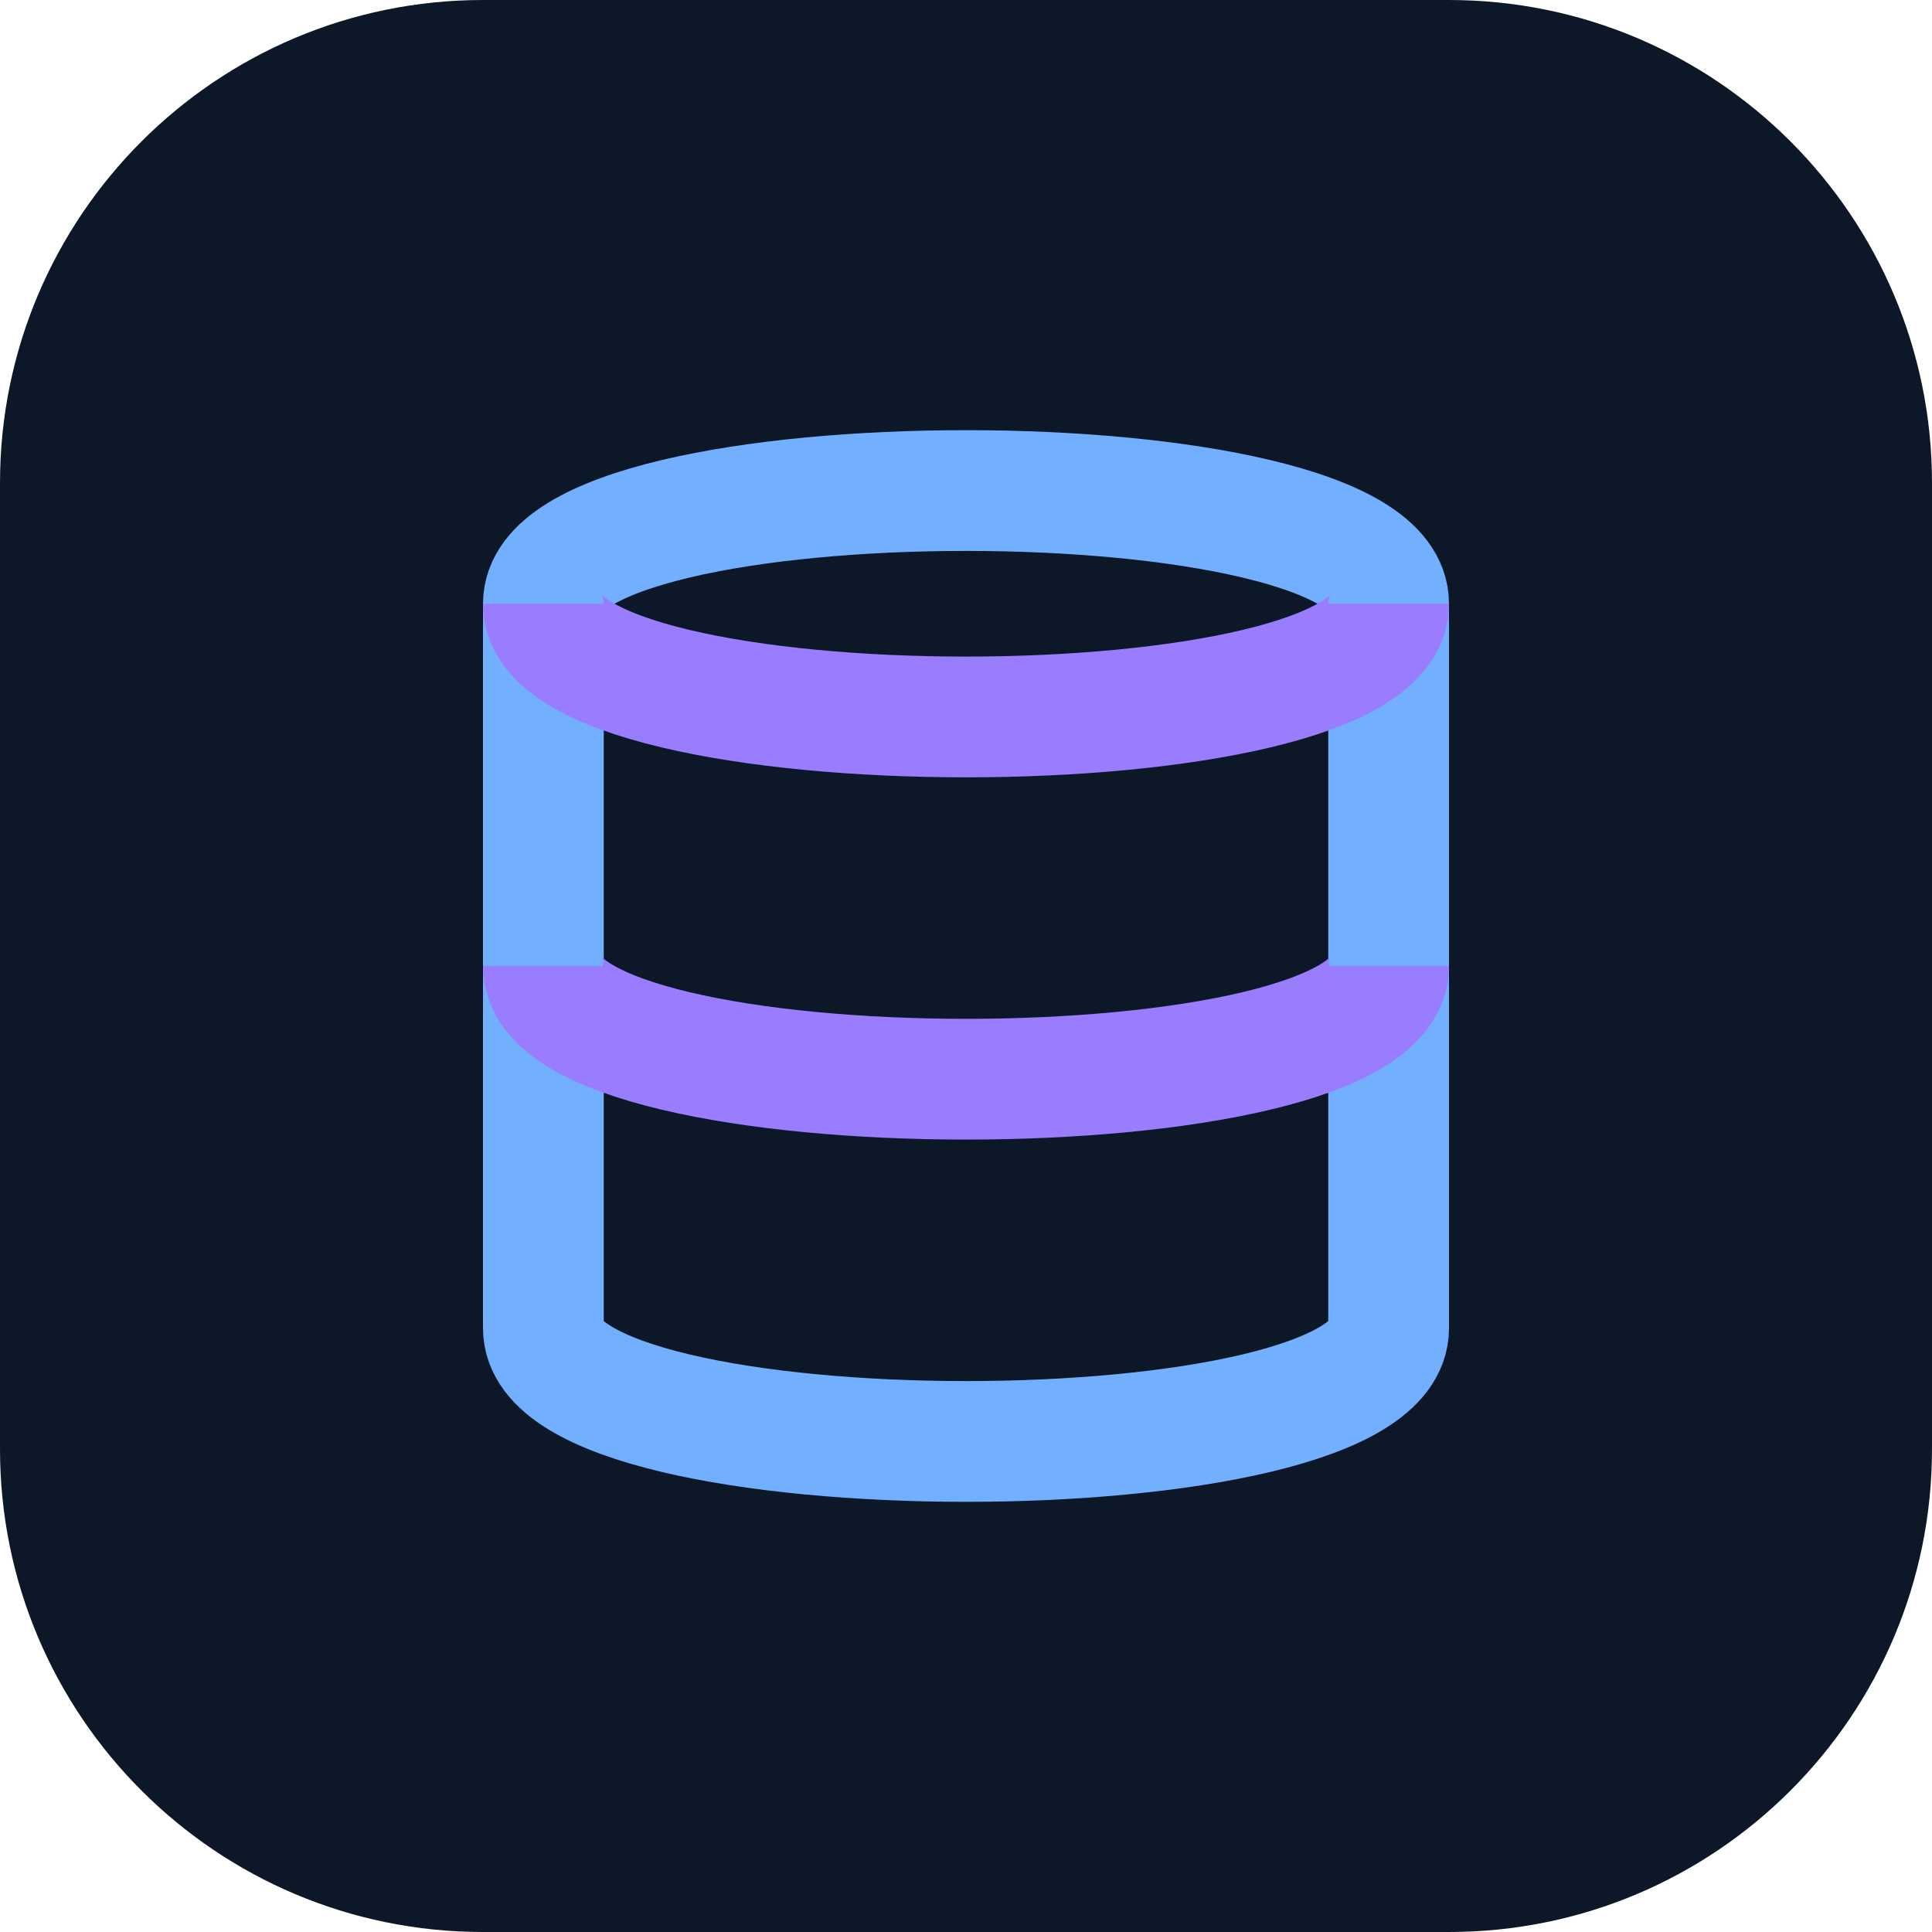
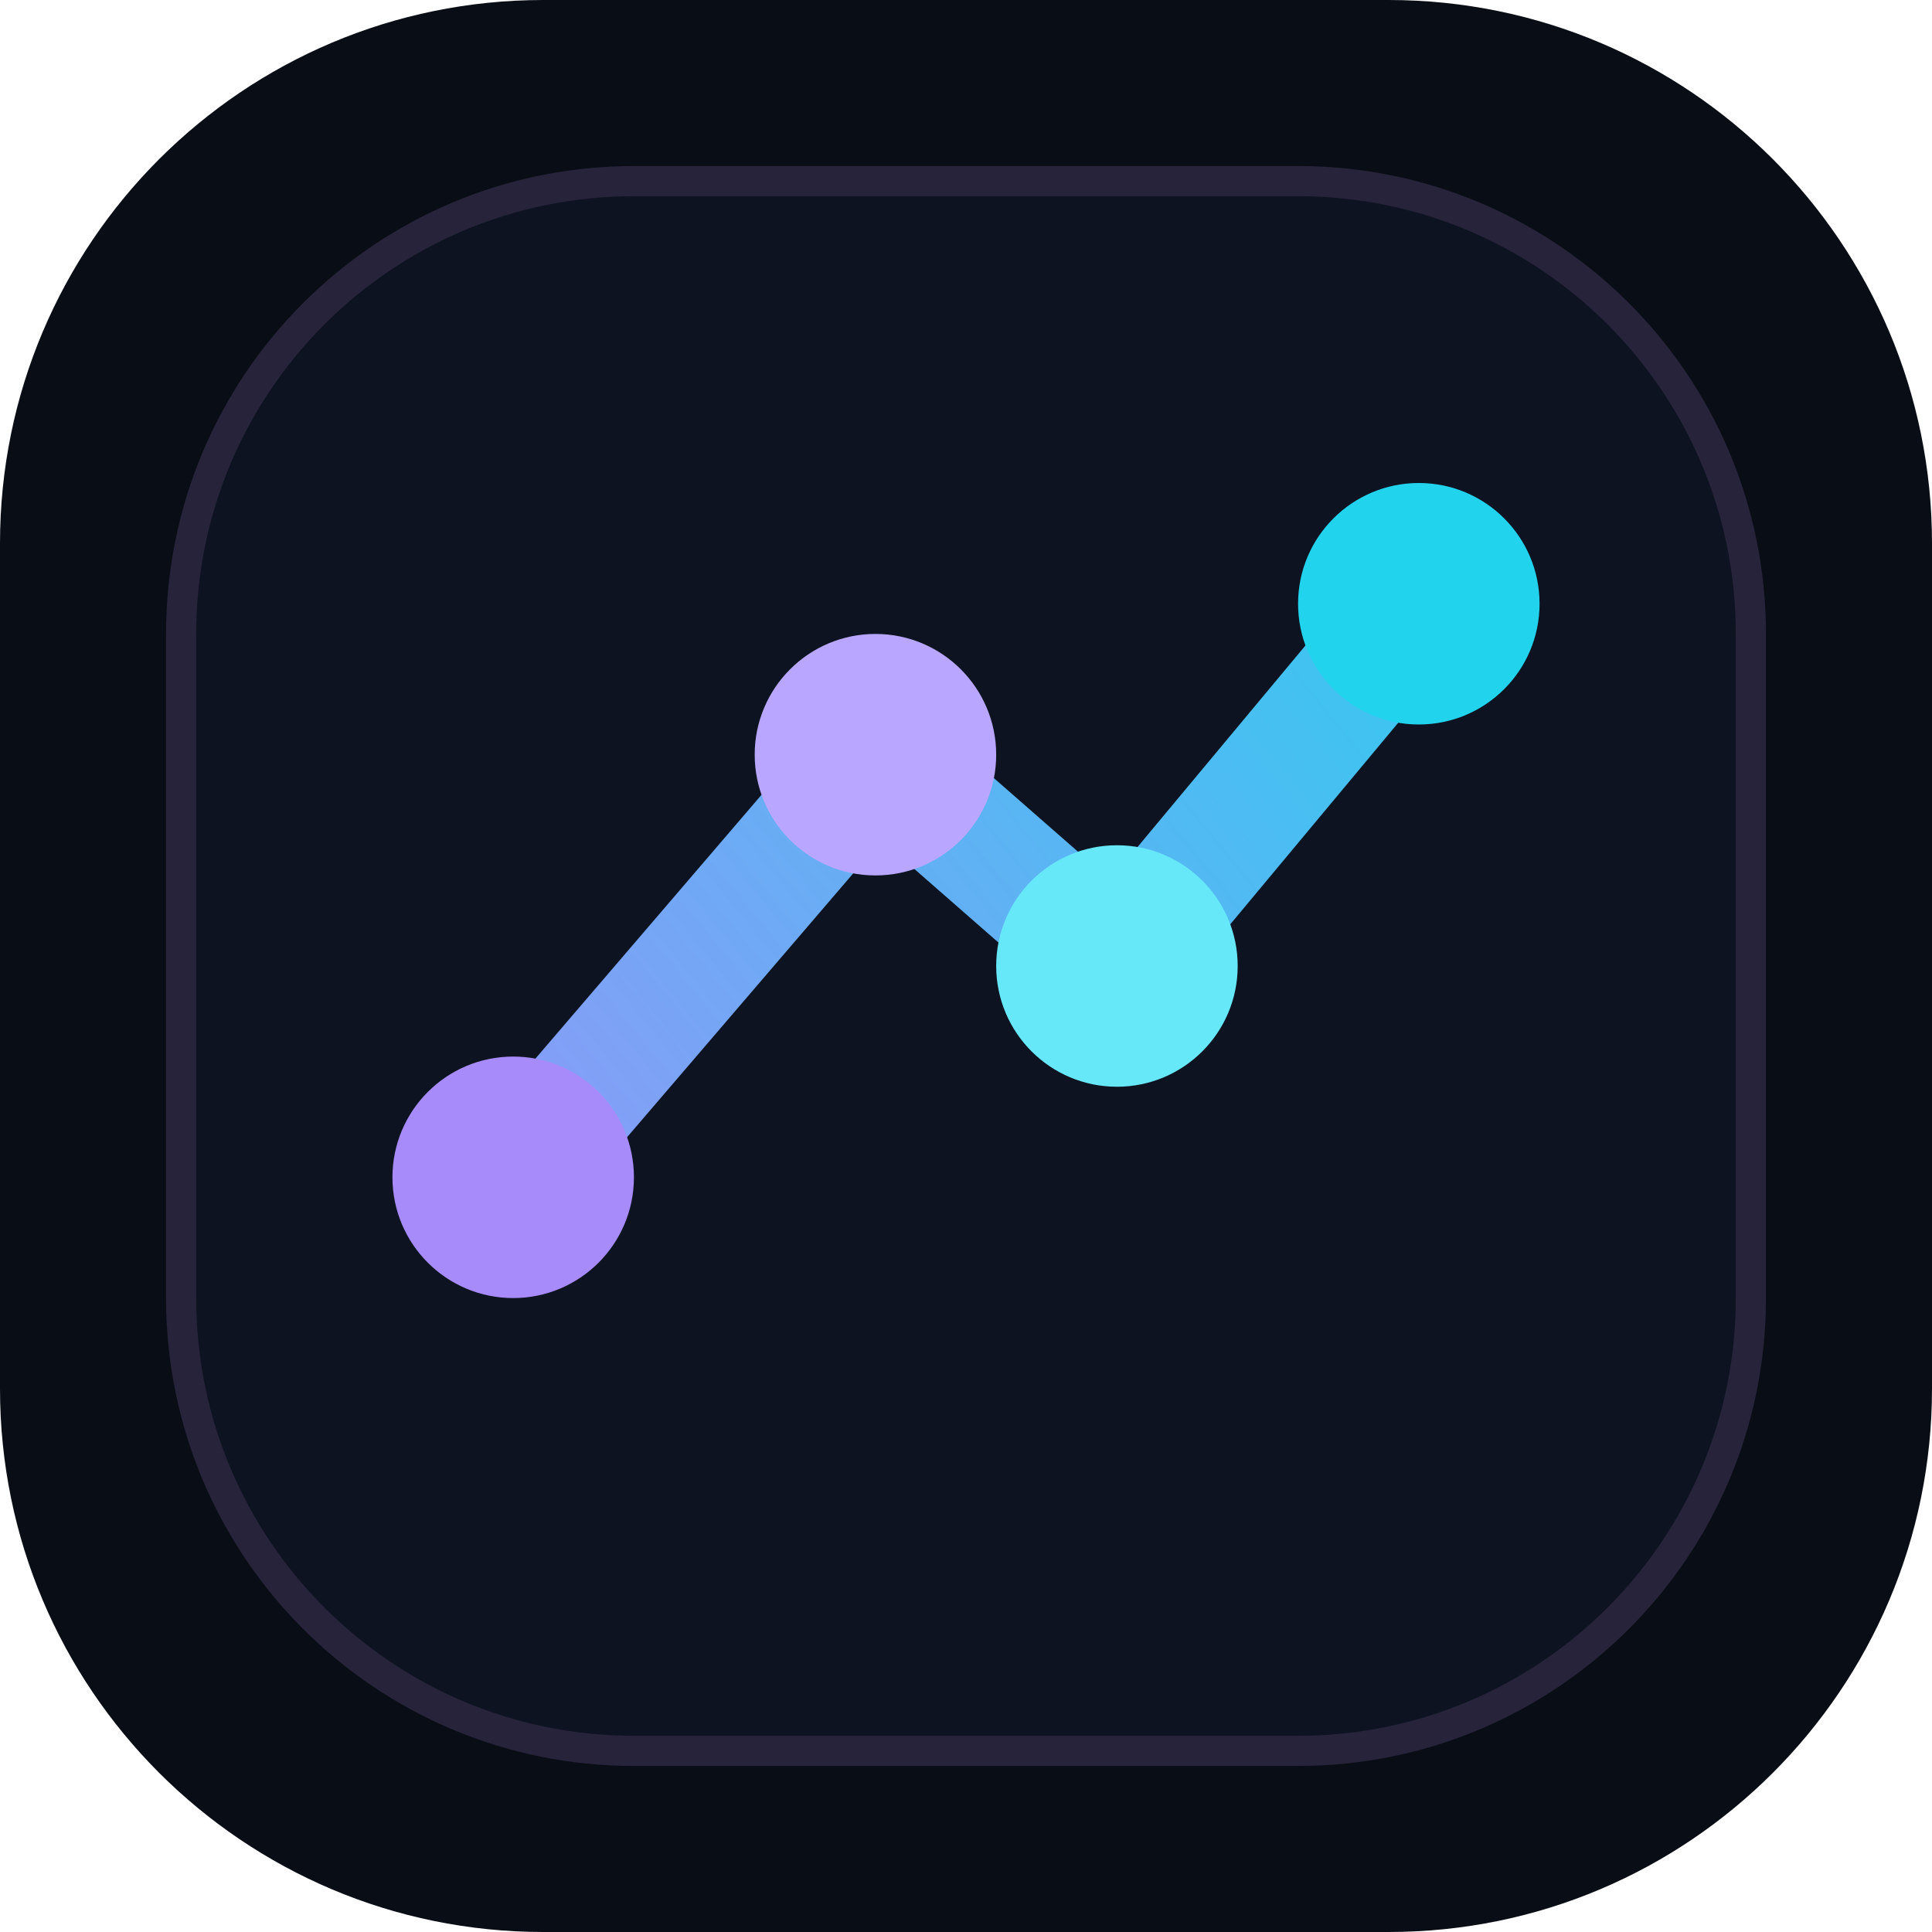
<svg xmlns="http://www.w3.org/2000/svg" viewBox="0 0 64 64" fill="none">
-   <rect width="64" height="64" rx="16" fill="#0c1828" />
-   <path d="M18 20c0-5 28-5 28 0v24c0 5-28 5-28 0V20Z" stroke="#72b0ff" stroke-width="4" />
-   <path d="M18 20c0 5 28 5 28 0M18 32c0 5 28 5 28 0" stroke="#9a7cff" stroke-width="4" />
+   <defs>
+     <linearGradient id="g" x1="10" y1="50" x2="54" y2="14" gradientUnits="userSpaceOnUse">
+       <stop stop-color="#A78BFA" />
+       <stop offset="1" stop-color="#22D3EE" />
+     </linearGradient>
+   </defs>
+   <rect width="64" height="64" rx="18" fill="#090D15" />
+   <rect x="6" y="6" width="52" height="52" rx="15" fill="#0D1320" stroke="#26233A" />
+   <path d="M17 39L29 25L37 32L47 20" stroke="url(#g)" stroke-width="4" stroke-linecap="round" stroke-linejoin="round" />
+   <circle cx="17" cy="39" r="4" fill="#A78BFA" />
+   <circle cx="29" cy="25" r="4" fill="#B9A7FF" />
+   <circle cx="37" cy="32" r="4" fill="#67E8F9" />
+   <circle cx="47" cy="20" r="4" fill="#22D3EE" />
</svg>
